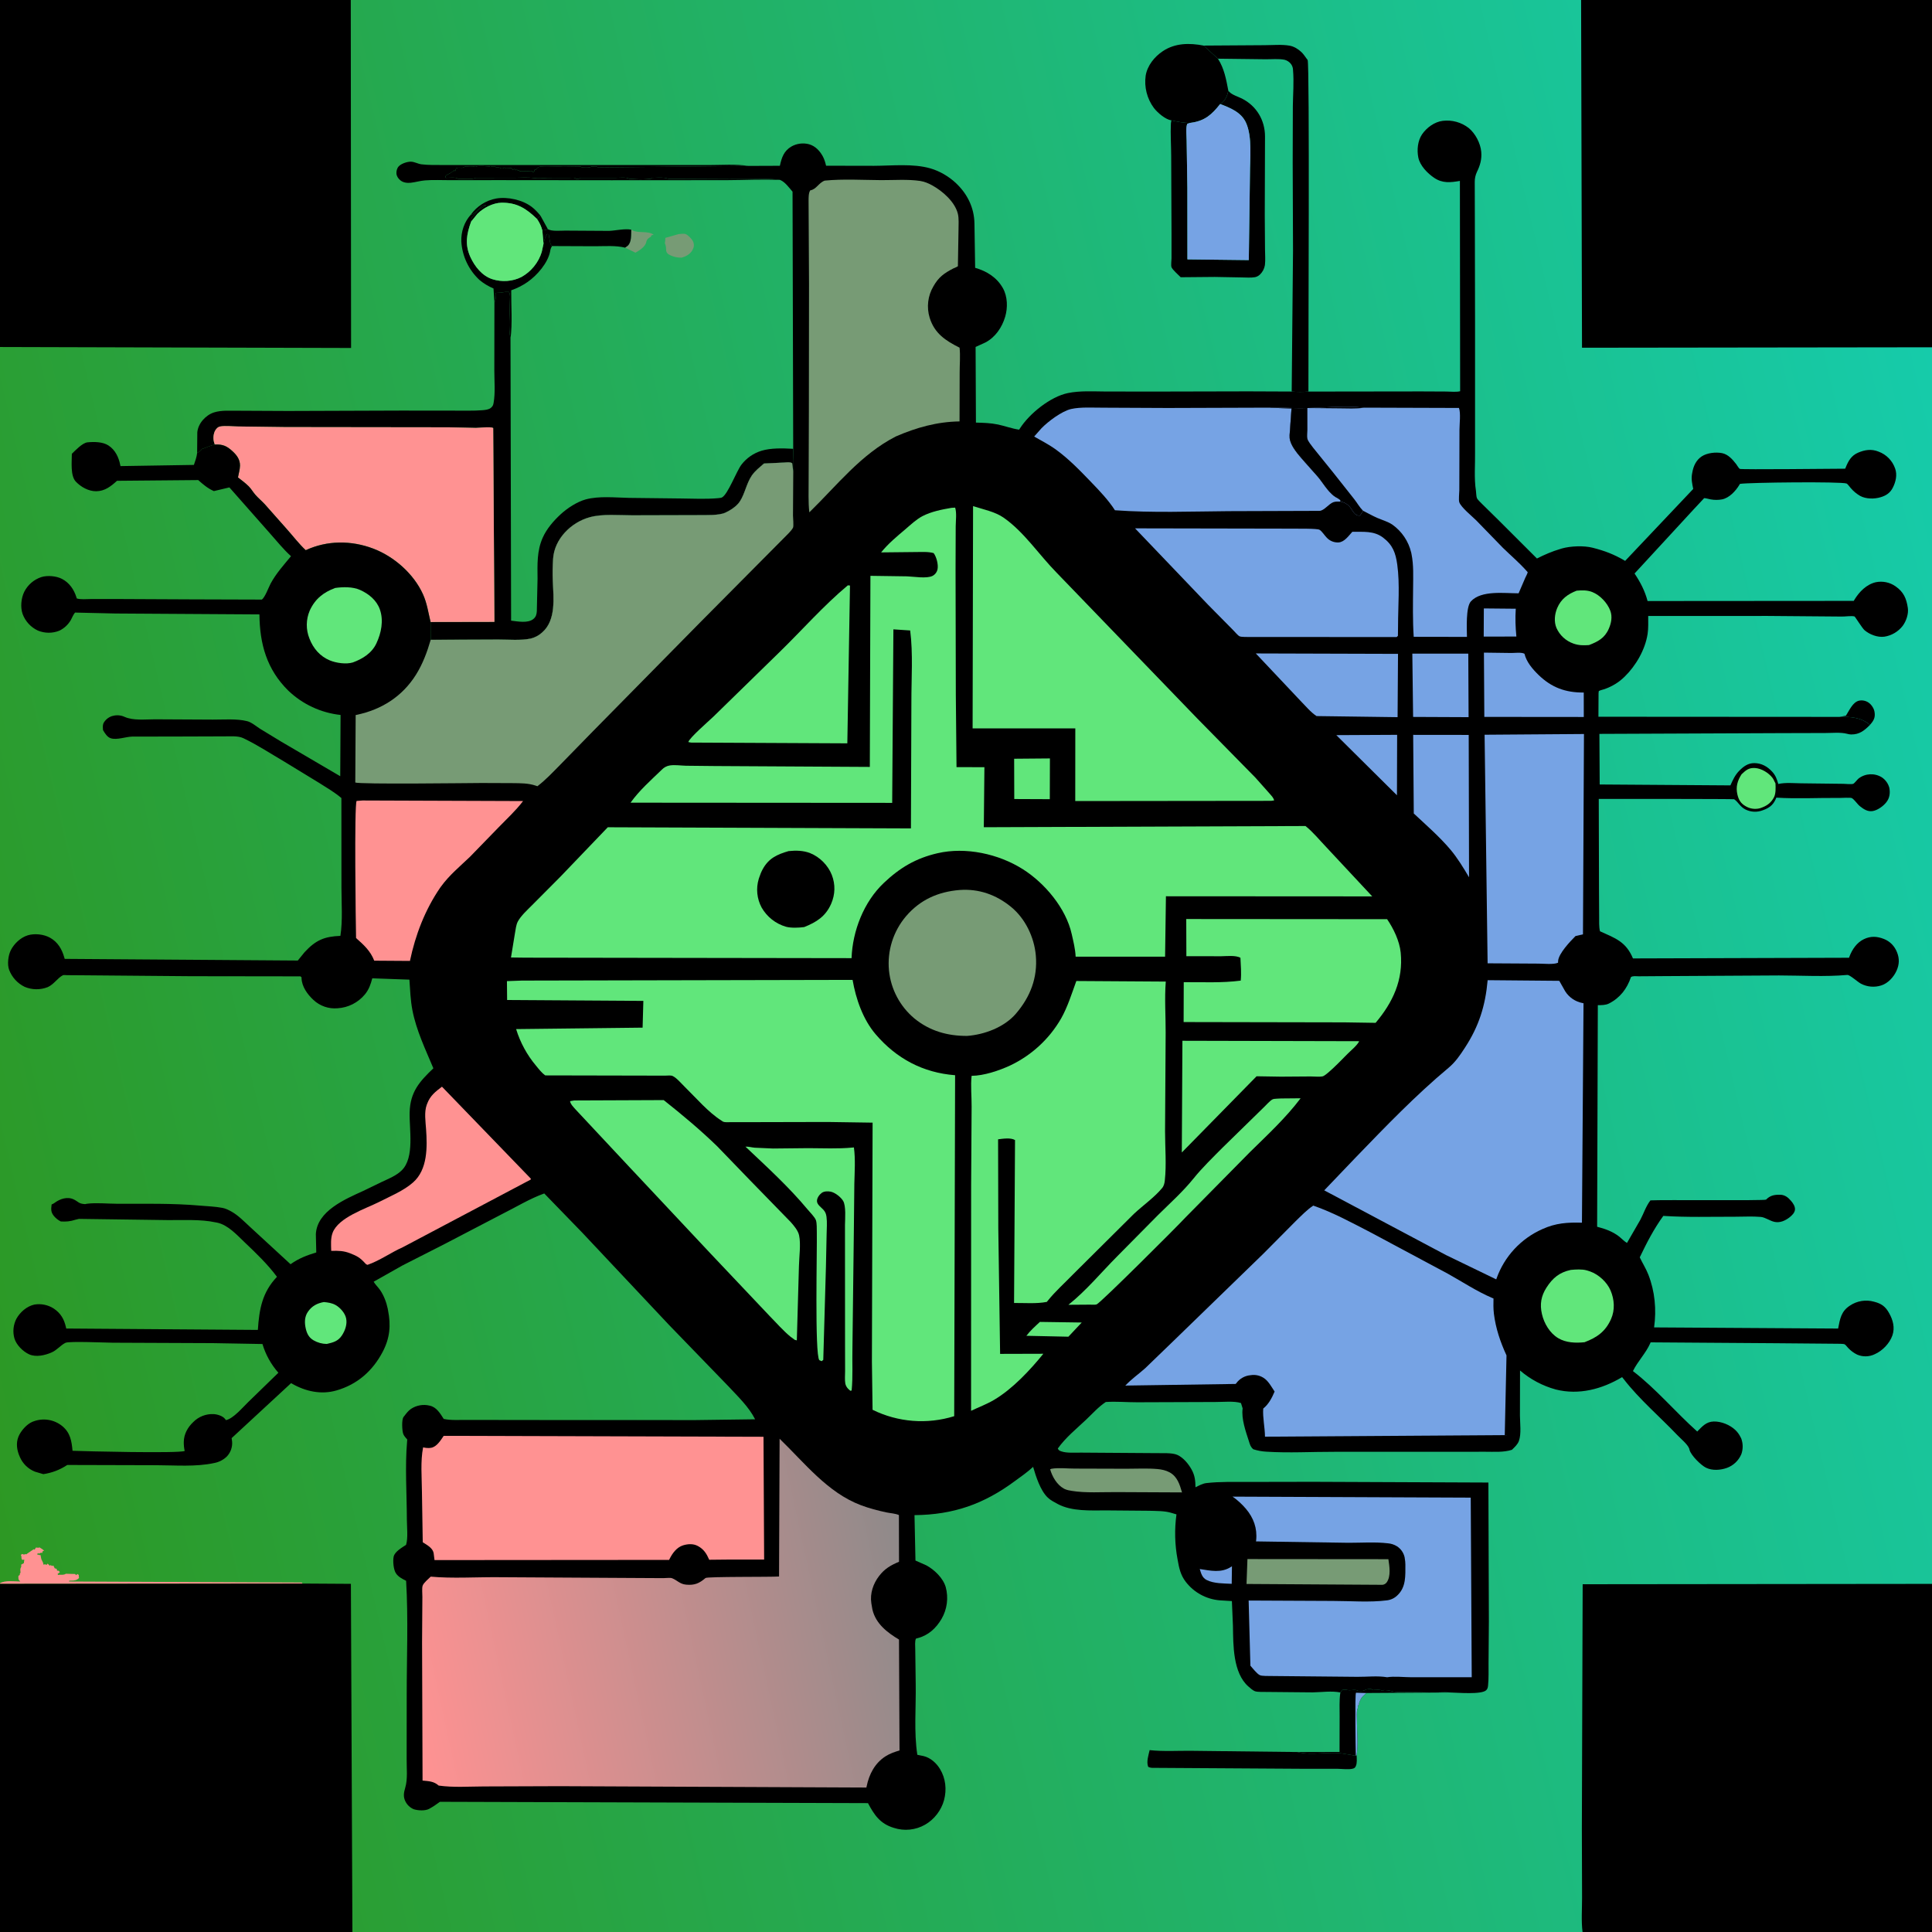
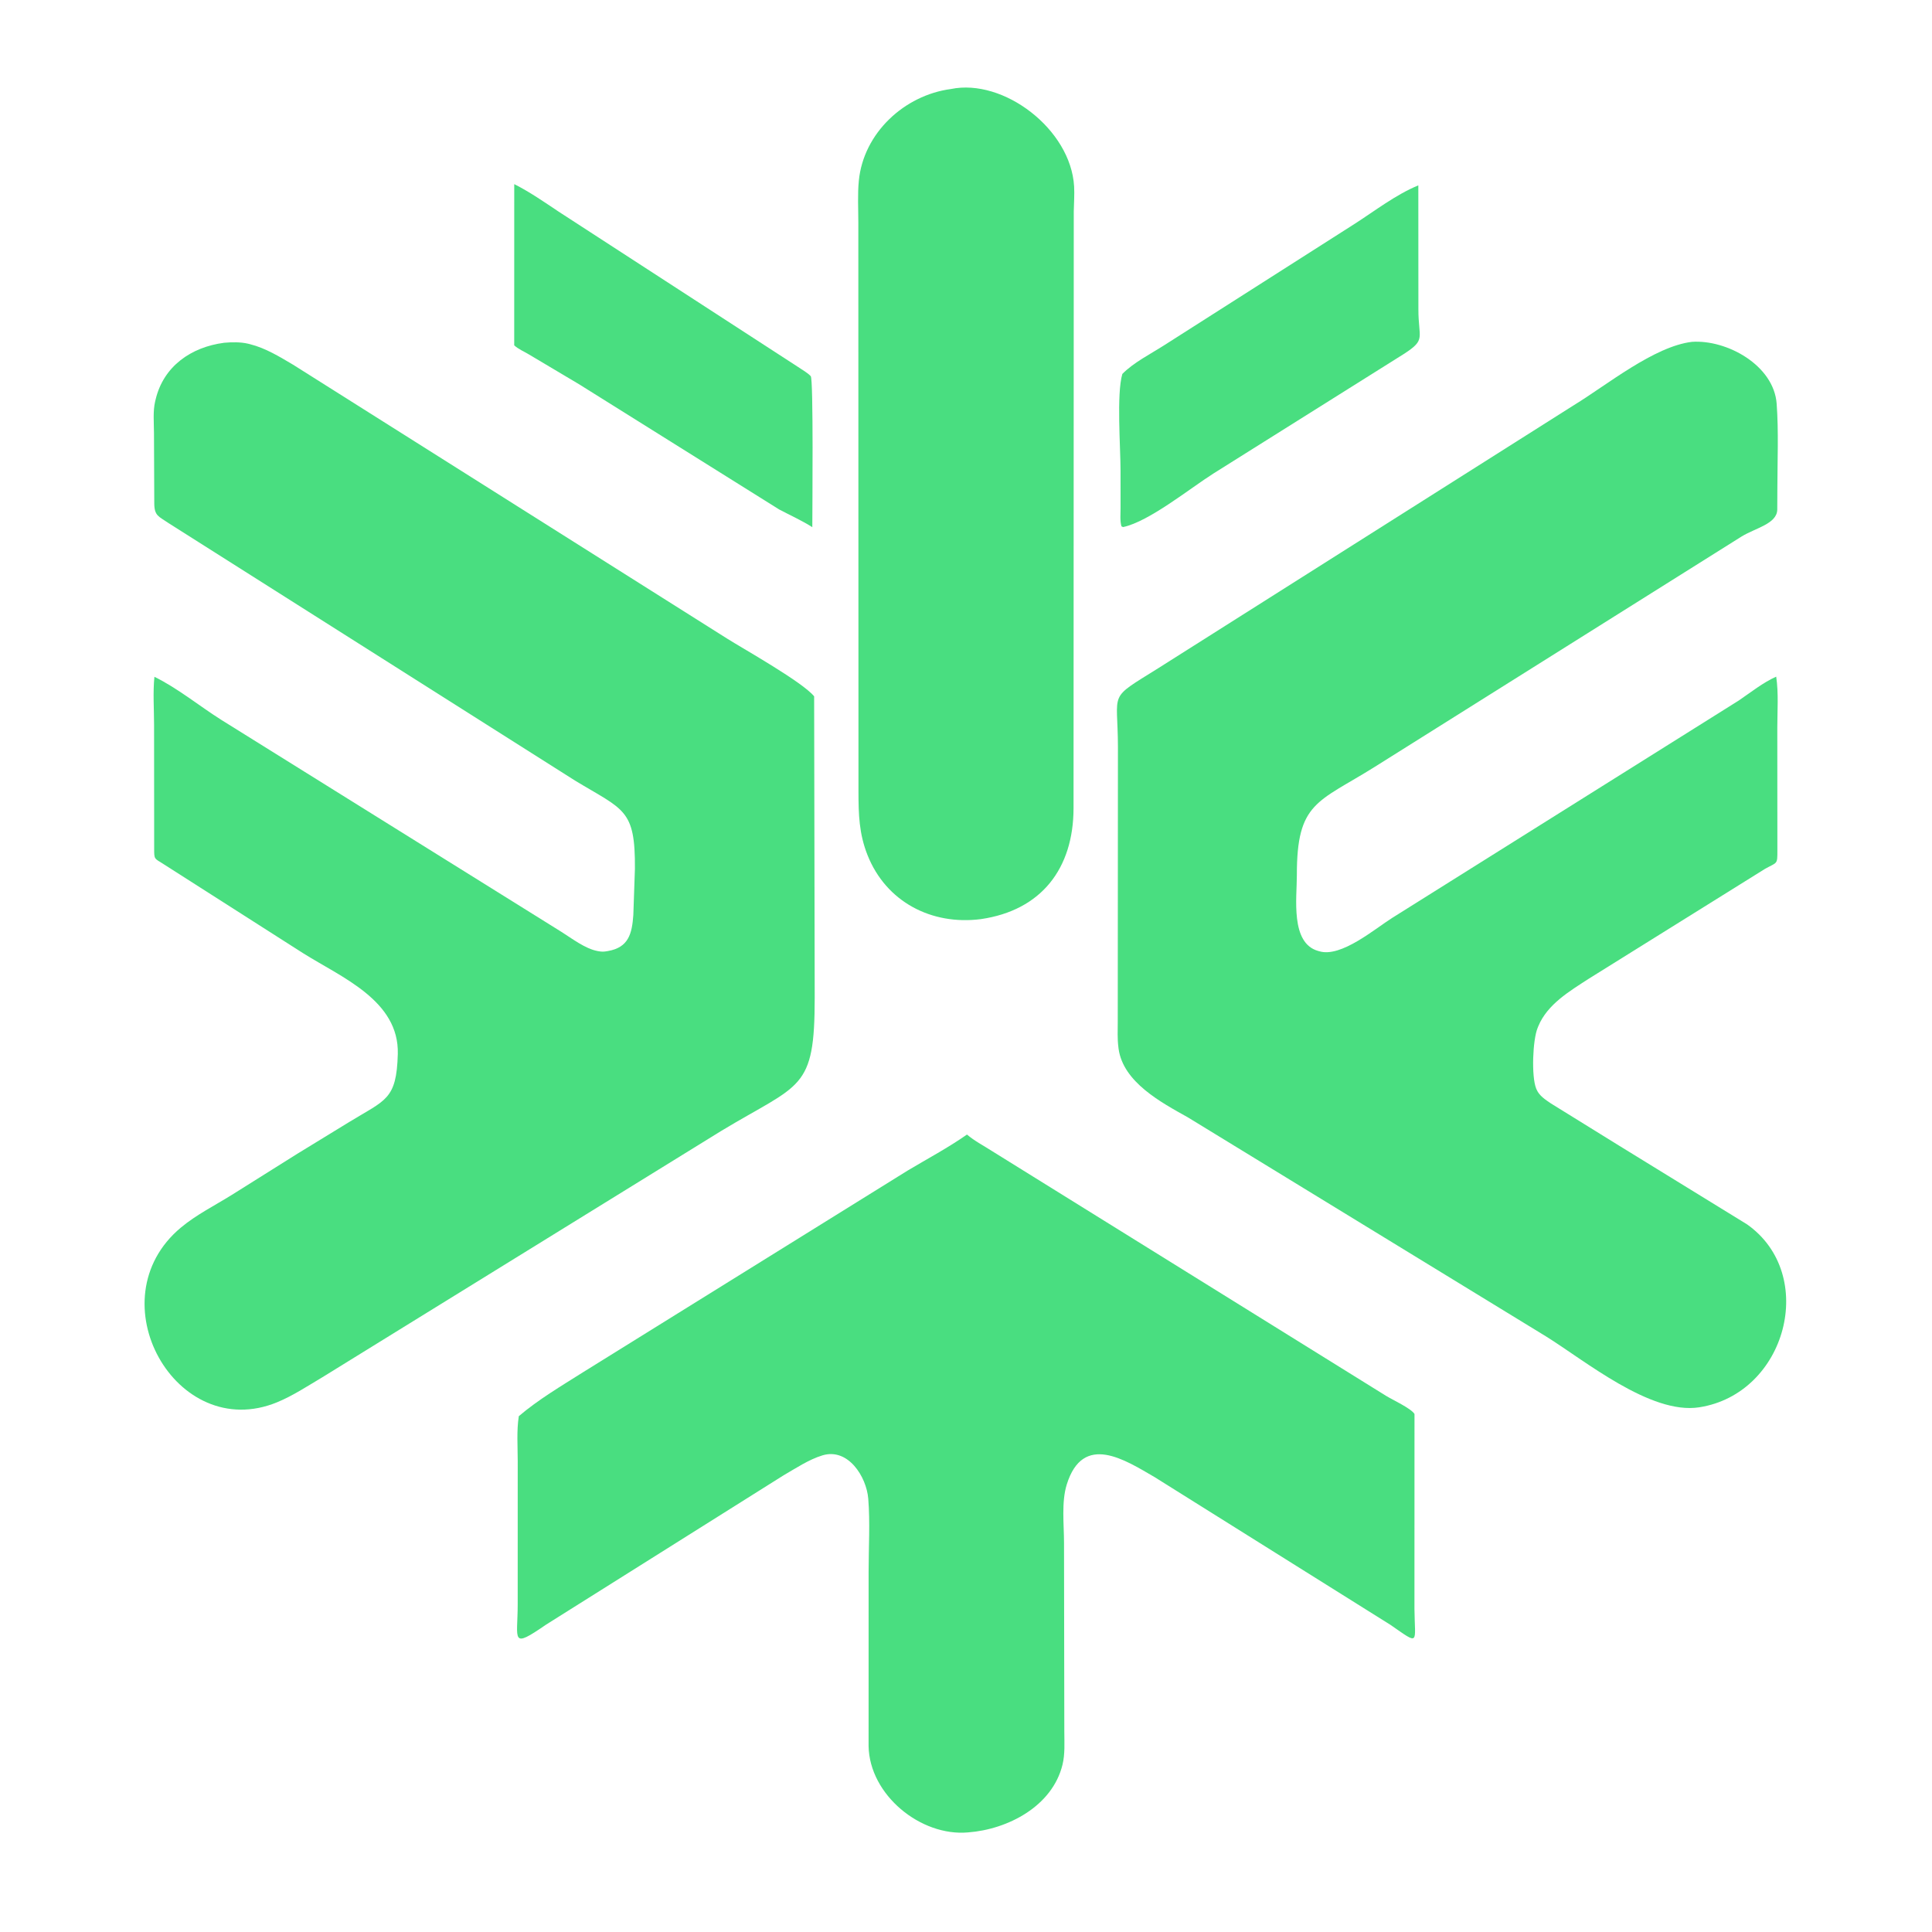
- <svg xmlns="http://www.w3.org/2000/svg" width="64" height="64">
-   <defs>
-     <linearGradient id="prefix__a" gradientUnits="userSpaceOnUse" x1="-45.943" y1="642.782" x2="1069.718" y2="380.889">
-       <stop offset="0" stop-color="#2D9823" />
-       <stop offset="1" stop-color="#16CBAA" />
-     </linearGradient>
-   </defs>
-   <path fill="url(#prefix__a)" transform="scale(.0625)" d="M0 183.916V0h1024v1024H0V183.916z" />
-   <path d="M17.903 7.144l.245.445a.46.46 0 01-.182.043 1.208 1.208 0 00-.176-.378l.113-.11z" />
-   <path fill="#779B75" d="M20.91 7.609l.048.025c.209.1.49.001.696.14l-.076.023-.016.047-.035.018c-.052.031-.1.075-.114.135l-.007.034c-.043.153-.222.262-.356.34l-.342-.167.086-.063c.134-.125.109-.36.117-.532z" />
-   <path d="M15.598 7.11c.193-.273.507-.476.84-.534.38-.065.873.045 1.18.28.107.081.2.185.285.288l-.113.11c-.36-.347-.665-.546-1.18-.538-.28.005-.6.172-.796.369l-.206.254.002-.03c.005-.059.009-.1.053-.145.07-.07.147-.19.228-.242.07-.045.147-.077.218-.125-.174-.05-.327.253-.475.305l-.036.008zM60.935 23.748l.213-.04c.11-.165.222-.45.437-.498a.412.412 0 01.31.062c.091.06.176.184.197.29.03.151.007.256-.086.377l-.061.075c-.294-.254-.64-.273-1.01-.266z" />
-   <path fill="#779B75" d="M22.485 7.754c.067-.005.174-.023.236.004.076.031.208.17.24.247.04.102.03.18-.021.276-.076.14-.216.214-.362.254a.82.82 0 01-.365-.075c-.223-.103-.107-.202-.177-.375l-.012-.023c.007-.052.016-.103.016-.156V7.88l.445-.127z" />
-   <path d="M15.598 7.11l.036-.008c.148-.052.3-.355.475-.305-.07.048-.149.08-.218.125-.081.053-.158.171-.228.242-.044.045-.048.086-.053.145l-.002.03c-.153.418-.214.77-.02 1.185.144.31.384.612.719.723.302.099.683.082.964-.07.31-.167.583-.495.675-.833l.058-.267c.028-.122.047-.222.123-.324l.049.008.041.244c.011.064.028.096.07.146a.396.396 0 00-.062.17c-.072.388-.433.801-.748 1.02-.161.113-.356.212-.542.275-.005.517.044 1.095-.024 1.604-.077-.355-.02-.832-.02-1.2 0-.101.024-.266-.031-.348h-.126c-.108.02-.195.03-.307.031a.587.587 0 01-.037.29l-.012.028-.03-.465a1.8 1.8 0 01-.466-.283 1.893 1.893 0 01-.6-1.272c-.012-.324.096-.65.316-.891z" />
-   <path d="M18.148 7.589c.121.082.422.05.574.05l1.456.009c.227-.01.516-.081.733-.04-.008.173.017.408-.117.533l-.086.063c-.313-.078-.672-.047-.993-.047l-1.429-.006a.266.266 0 01-.069-.146l-.041-.244-.05-.008c-.075.102-.094.202-.122.324l-.038-.445a.46.46 0 00.182-.043zM44.457 55.985a.357.357 0 01.184 0c.118.023.256-.038.359.03.09 0 .14.013.219-.03.066-.037.13-.033.203-.032l.047.032c.095 0 .263-.027.336.03l.039-.03c.085.003.153.005.234.03.167.054.37.034.544.035.46.002.954-.037 1.411.016l-2.769.017c-.07.065-.152.125-.191.214-.024.054-.066.107-.048.164l-.04.039-.003.042c-.006.074 0 .028-.018.086-.03.1-.014.245-.014.352-.002.366.048.815-.01 1.17l-.027.011-.366-.06c-.502-.1-1.078.07-1.565-.063l1.392-.003.003-1.187c.001-.248-.014-.507.02-.753l.005-.03.055-.08z" />
-   <path fill="#76A3E4" d="M44.913 58.161c-.007-.218-.034-2.035.006-2.087l.345.01c-.07.064-.152.124-.191.213-.024.054-.066.107-.048.164l-.04.039-.003.042c-.006.074 0 .028-.018.086-.03.1-.014.245-.014.352-.002.366.048.815-.01 1.17l-.027.011z" />
-   <path fill="#FF9292" d="M0 52.445c.17-.101.474-.058.672-.055-.075-.075-.062-.078-.062-.187l.046-.031v-.04l.024-.038c-.004-.079-.022-.12.023-.188v-.078l.047-.023.04-.024.015-.117-.07.008c-.05-.073-.002-.103-.047-.164l.054-.031.055.023.039-.023.031.015.03-.023.22-.149.031.016.04-.07c.05 0 .02-.002.085.007l.032-.015c.053.034.111.064.156.11l-.055.023v.046H1.36c-.037.007-.043.014-.07.032l-.031-.024-.031.047c.04.012.074.024.117.024l.006.043c.01.063.016.096.048.15a.27.27 0 01.04.12c.04 0 .022.005.054-.016l.04.03.046-.046.07.07.032-.023.039.031.047-.015.046.093.063.016.016.062h.046l.047.047-.078.063.016.031.031-.004c.089-.01.15.016.227-.035l.304.008.04.039.038-.04.047.032v.047l.008.054c-.077.077-.154.088-.263.087h-.057l-.016.03 7.715.034.026.033L0 52.468v-.023z" />
-   <defs>
-     <linearGradient id="prefix__b" gradientUnits="userSpaceOnUse" x1="309.687" y1="76.02" x2="312.677" y2="105.261">
-       <stop offset="0" />
-       <stop offset="1" />
-     </linearGradient>
-   </defs>
-   <path fill="url(#prefix__b)" transform="scale(.0625)" d="M413.571 95.403c-9.428-.485-19.161.07-28.625.09l-60.771.04-60.094-.06-25.291.03c-4.481.012-9.205-.263-13.66.12-2.519.218-4.897.955-7.38 1.24-1.891.218-4.021-.036-5.538-1.28-1.098-.902-1.979-2.13-2.09-3.583-.099-1.284.275-2.775 1.128-3.745 1.342-1.526 4.508-2.575 6.494-2.562 1.88.012 3.732 1.157 5.629 1.396 3.699.465 7.611.338 11.337.367l35.29.01 65.379-.002 40.396.004c6.678.01 14.21-.583 20.771.458L317 88.745c-.853-.845-2.315-.498-3.5-.5-1.253.835-3.463.5-5 .5l-.745-.495-9.255-.127c-3.894.314-7.875-.21-11.75.122-1.116.096-1.732.36-2.426 1.285l-.327.468-.747.002-.005.75-.745.495-.625-.62-.5.373-.5-.373c-1.748.25-3.607.128-5.375.12l-.5-.495-.75-.005-.375-.62-.625.62-.75-.745-.625.498-.875-.876-3 .123-.745-.495c-.724.71-.792.495-1.755.495-1.018-.676-1.316-.497-2.5-.5l-.5-.495-1.75-.005-.875.252-.375-.247c-2.08-.088-5.24-.597-7.211.06l-.414.188c-.952-.629-4.041-.253-5.334-.249-.719.35-1.204.778-2.01.689-1.06-.118-1.857-.24-2.786.312l-.495 1.495-.505-.495-.529.435c-1.09.872-2.001 1.342-3.216 1.938-.728.356-.56.246-.877.877l.127.755c1.535 0 5.513-.487 6.5.5 1.791-.001 8.236.504 9.25-.5l20.488-.011c3.389-.001 7.175-.36 10.512.133 2.291.34 5.146-.015 7.48-.095l11.558-.031c1.154.001 2.38-.328 3.212.504 1.062-.003 1.466.276 2.25-.5h18.882c1.853 0 5.653-.477 7.118.5l3.578.2c2.179.213 5.743.068 7.922-.205l.5-.495c2.189-.03 4.582-.234 6.75 0 .887.096 1.58.52 2.513.54 7.589.163 56.643-.658 58.808.608z" />
-   <path d="M44.94 58.15c.003.11.02.252-.026.353-.027.06-.05.075-.117.09-.13.03-.338.003-.475.001h-1.024l-5.13-.032a.308.308 0 01-.133-.034c-.065-.17.01-.38.048-.553.46.051.956.016 1.42.023l3.479.04c.487.132 1.063-.037 1.565.062l.366.061.028-.01z" />
-   <path fill="#61E67B" d="M15.608 7.339l.206-.254c.197-.197.516-.364.796-.369.515-.008.82.19 1.18.538.085.126.136.232.176.378l.038.445-.058.267a1.431 1.431 0 01-.675.833 1.285 1.285 0 01-.964.07c-.335-.11-.575-.412-.72-.723-.193-.415-.132-.767.02-1.185z" />
-   <path d="M38.805 3.988c-.2-.03-.457-.252-.58-.41a1.462 1.462 0 01-.273-1.074c.056-.334.292-.626.569-.81.409-.272.885-.274 1.35-.184l.474.434c.209.322.274.688.345 1.06-.036.17-.093.315-.237.423l-.034.019c-.273.347-.505.557-.96.62l-.037.005c-.214.004-.409-.039-.617-.083z" />
-   <path d="M40.69 3.004l.031.037c.093.102.296.162.42.224.485.245.764.72.764 1.255l-.008 2.604.008 1.13c0 .171.018.357-.003.527a.555.555 0 01-.167.316.339.339 0 01-.162.085c-.138.025-.305.008-.446.008l-.89-.016-1.125.01c-.068-.072-.278-.251-.306-.337-.02-.06.001-.221.002-.29V7.75l-.011-2.584c-.001-.353-.027-.721-.01-1.072.003-.037.01-.07.018-.106.208.044.403.087.617.083l-.094.03c-.054.142-.02.4-.019.554l.024 1.564.002 2.373 2.033.024.038-2.845c0-.514.083-1.231-.13-1.704-.158-.349-.52-.493-.857-.621l.034-.019c.144-.108.201-.253.237-.423z" />
-   <path d="M39.87 1.51l2.013-.013c.265 0 .586-.031.843.017.143.027.276.11.381.208.07.065.117.14.173.216l.037.048c.071.127.02 9.744.026 10.985a3.18 3.18 0 01-.554 0l.044-4.665-.011-2.92.005-1.865c.005-.392.04-.81.006-1.2a.338.338 0 00-.077-.213.395.395 0 00-.203-.128c-.194-.04-.442-.014-.64-.017l-1.568-.019-.474-.434z" />
-   <path fill="#76A3E4" d="M40.419 3.446c.336.128.7.272.857.621.213.473.13 1.19.13 1.704l-.038 2.845-2.033-.024-.002-2.373-.024-1.564c0-.154-.035-.412.02-.553l.093-.031.038-.005c.454-.063.686-.273.959-.62z" />
-   <path d="M16.378 10.021l.012-.028a.587.587 0 00.037-.29c.112-.002.2-.01.307-.031h.126c.055.082.03.247.03.348.001.368-.056.845.021 1.2l.02 9.34c.218.025.556.095.739-.056.085-.07.108-.156.113-.262l.024-1.07c-.004-.47-.025-.917.17-1.358.133-.3.36-.56.598-.78.22-.202.538-.41.826-.49.44-.12.98-.06 1.435-.051l1.733.02c.403.004.81.026 1.212-.01.028-.003.11-.01.133-.023.2-.103.48-.868.649-1.09a1.33 1.33 0 01.662-.458c.306-.094.701-.084 1.02-.066l.031.003c.003.246.027.514.002.758l-.036-.283c-.08-.047-.174-.027-.264-.022l-.67.032c-.138.121-.298.245-.403.398-.182.268-.228.605-.4.864-.104.155-.307.288-.476.366-.215.099-.653.079-.893.082l-2.194.006c-.441 0-.98-.053-1.404.063-.622.169-1.174.722-1.216 1.376a6.86 6.86 0 00-.01.731c.023.555.117 1.305-.354 1.712a.856.856 0 01-.37.199c-.33.073-.748.033-1.085.034l-2.236.01-.003-.59 2.114-.005-.04-6.422c-.1-.051-.444-.004-.57-.003l-.903-.02-5.427-.007-1.558-.02c-.177-.002-.412-.03-.583 0-.085.013-.146.085-.182.159a.558.558 0 00.002.44c-.151.032-.284.1-.43.148l-.025.031c-.04.045-.08.07-.132.1l.006-.684c.025-.294.277-.572.553-.66.248-.08.552-.053.81-.056l1.638.008 3.76-.013 1.793.002c.291-.003.596.01.886-.014.092-.008.214-.017.287-.08.06-.054.074-.084.088-.163.06-.335.024-.729.024-1.072l.003-2.253z" />
-   <path fill="#FF9292" d="M7.117 14.726a.558.558 0 01-.002-.44c.036-.073.097-.145.182-.159.171-.029.406 0 .583 0l1.558.021 5.427.007.902.02c.127-.001.471-.048.571.003l.04 6.422-2.114.004c-.078-.317-.116-.613-.251-.915-.305-.678-.956-1.254-1.652-1.517-.727-.275-1.524-.274-2.233.054-.231-.215-.426-.476-.637-.71l-.72-.813c-.1-.108-.215-.202-.311-.312-.08-.09-.137-.197-.222-.282-.108-.107-.235-.201-.355-.294.022-.126.065-.263.067-.39.003-.198-.1-.341-.242-.472-.19-.177-.327-.24-.591-.227z" />
-   <path d="M52.376 0H64v11.504l-11.594.015L52.376 0zM52.424 64c-.047-.364-.015-.773-.016-1.142l-.007-2.274.027-8.104L64 52.468V64H52.424zM0 11.495V0h11.62l.01 11.527L0 11.495zM10.022 52.457l1.602.01.05 11.533H0V52.468l10.022-.01z" />
-   <path d="M43.343 12.971l3.741-.005.832.004c.14 0 .319.024.453-.01l-.008-6.967c-.312.053-.574.086-.852-.102-.224-.152-.471-.403-.526-.675-.05-.249-.02-.552.124-.765.151-.222.413-.415.685-.448a1.17 1.17 0 01.864.24c.218.181.387.502.412.786.022.244-.036.45-.143.667a.755.755 0 00-.072.333l.004 1.506.006 3.137v4.28c.008.427-.037.89.03 1.31.009.063.009.193.034.244.026.053.116.132.157.177l.543.534 1.286 1.284c.252-.127.504-.237.775-.316l.047-.015c.29-.083.73-.1 1.021-.026.409.104.713.22 1.079.436l2.255-2.383c-.034-.17-.069-.32-.04-.494l.01-.053c.036-.21.127-.407.308-.529.179-.12.47-.152.68-.11.2.042.344.207.463.36.028.037.086.138.12.161.042.03 3.14-.006 3.494-.006l.015-.037c.087-.217.185-.396.41-.493.227-.098.448-.13.681-.035a.914.914 0 01.548.56c.075.208.021.442-.077.634-.087.173-.222.262-.403.316-.21.063-.483.063-.679-.043a1.205 1.205 0 01-.312-.26c-.025-.028-.106-.139-.135-.15-.168-.07-3.251-.037-3.535.011l-.02.034c-.124.204-.331.431-.574.48a1.067 1.067 0 01-.376 0c-.036-.006-.191-.048-.216-.041-.013.003-2.114 2.294-2.305 2.496.193.29.342.574.431.912l6.83-.005.022-.038c.16-.263.397-.507.707-.58a.843.843 0 01.657.137c.265.184.36.403.405.713.03.197-.053.439-.17.596a.954.954 0 01-.607.358c-.226.03-.487-.07-.658-.216-.073-.063-.314-.45-.33-.454-.096-.029-.32.007-.43.003l-2.44-.02-3.965.001c-.002.193.01.406-.02.596-.081.522-.387 1.05-.763 1.417-.194.189-.405.316-.658.408-.044.016-.165.042-.196.067a.798.798 0 00-.008.07l-.004.78 7.985.005c.37-.007.715.012 1.01.266-.186.186-.346.319-.625.316-.05 0-.089-.011-.137-.023-.219-.055-.489-.025-.714-.025l-1.485.004-6.002.025.01 1.676 4.33.03c.08-.179.152-.341.292-.484.14-.143.292-.255.5-.254.237.002.426.107.587.279.118.126.16.249.207.412.237-.053.505-.025.747-.022l1.412.017c.069 0 .266.023.323 0 .042-.016.133-.14.178-.176a.678.678 0 01.773-.037.608.608 0 01.247.35c.03.171.01.331-.098.47-.102.132-.292.27-.459.296-.164.025-.298-.064-.42-.162-.083-.066-.184-.223-.267-.268-.046-.024-.335-.004-.405-.005-.694-.008-1.405.034-2.096-.01l-.023.054c-.092.203-.223.292-.428.365a.709.709 0 01-.57-.026c-.18-.09-.235-.243-.376-.34-.02-.012-4.085-.013-4.485-.01l.008 3.03.005.875c.002.156-.009.325.027.478.51.232.86.342 1.093.9l7.157-.022.016-.043c.088-.234.243-.461.477-.573.223-.107.432-.097.66-.008.207.08.357.238.438.444.083.209.076.4-.014.604-.093.212-.282.42-.506.492a.876.876 0 01-.676-.057c-.105-.055-.37-.297-.45-.29-.74.066-1.52.018-2.263.017l-3.808.022-.84.006c-.083 0-.186-.02-.257.025-.129.385-.36.688-.728.876-.112.057-.247.054-.37.056l-.023 7.34c.263.067.519.158.734.328.085.068.16.153.255.208l.443-.768c.113-.214.185-.45.334-.642.389-.023 3.792.014 3.83-.025.135-.138.271-.165.463-.162.161.003.266.088.367.206.066.077.135.18.128.285-.007.107-.105.2-.185.262-.138.106-.308.183-.485.148-.158-.03-.307-.151-.463-.166-.283-.025-.585-.005-.87-.006-.784-.002-1.577.024-2.359-.028-.316.437-.548.888-.78 1.373.091.193.207.374.285.573.217.555.272 1.159.19 1.748l6.096.038c.063-.318.096-.569.391-.76a.964.964 0 01.8-.129c.243.062.377.157.5.38.127.227.195.48.108.734-.092.266-.33.513-.586.625a.698.698 0 01-.583.013 1.017 1.017 0 01-.297-.22c-.032-.031-.08-.1-.115-.12-.047-.025-.248-.017-.315-.02l-1.963-.017-4.152-.029-.01.027c-.146.333-.417.6-.575.925.765.586 1.41 1.359 2.13 2.002.165-.167.296-.326.548-.332.25-.005.534.11.717.284a.83.83 0 01.171.236l.019.036a.758.758 0 01.006.527.827.827 0 01-.48.455c-.213.075-.48.095-.688-.006-.166-.08-.496-.404-.548-.59l-.01-.042c-.052-.145-.284-.333-.395-.45-.576-.605-1.26-1.187-1.769-1.846l-.06-.074c-.662.397-1.429.603-2.196.41a3.06 3.06 0 01-1.185-.63l-.003 1.5c.002.245.05.6-.034.833-.041.118-.145.209-.232.295-.279.09-.604.063-.894.064l-1.33.002h-3.662c-.742-.002-1.506.043-2.245-.004a1.69 1.69 0 01-.437-.081c-.091-.08-.106-.145-.142-.258-.106-.33-.258-.748-.21-1.095l-.055-.177c-.226-.075-.608-.033-.856-.035l-2.578.009c-.346.001-.699-.032-1.044-.009-.244.16-.445.39-.656.589-.33.312-.667.58-.934.952.028.058.05.07.11.092.189.068.473.04.674.044l2.475.017c.196.006.529-.02.702.059.198.09.369.298.472.486.108.196.125.366.128.586.114-.056.234-.124.361-.139.453-.052.915-.036 1.37-.038l2.158-.004 5.814.024.016 4.6-.011 1.377c-.003.247.01.51-.017.756-.007.059-.017.103-.06.146-.157.152-.954.08-1.2.076-.457-.053-.95-.014-1.411-.016-.173 0-.377.019-.544-.034-.08-.026-.15-.028-.234-.031l-.04.03c-.072-.057-.24-.03-.335-.03l-.047-.032c-.073 0-.137-.005-.203.032-.079.043-.13.03-.219.03-.103-.068-.241-.007-.36-.03a.357.357 0 00-.183 0l-.055.08c-.295-.058-.618-.008-.918-.003l-1.525-.014c-.102-.004-.288.008-.38-.022-.073-.023-.17-.11-.226-.16-.513-.453-.5-1.374-.51-2.003l-.035-.825-.403-.025a1.582 1.582 0 01-1.12-.606c-.181-.231-.228-.472-.277-.752a4.641 4.641 0 01-.036-1.489l-.175-.052c-.227-.068-.498-.06-.734-.068l-1.413-.012c-.523 0-1.144.04-1.616-.214-.11-.06-.232-.122-.323-.208-.247-.233-.394-.699-.488-1.02-.182.171-.394.316-.595.464-1.038.77-2.042 1.122-3.334 1.135l.032 1.504.359.159c.267.143.555.42.643.719a1.38 1.38 0 01-.138 1.055c-.184.314-.443.55-.8.64l-.047.013c-.044.077-.023.263-.024.356l.015 1.15c.013.758-.063 1.596.054 2.343l.128.026.074.015c.232.054.43.232.55.432.188.31.225.68.133 1.027-.09.335-.323.64-.625.813a1.28 1.28 0 01-1.04.107c-.453-.136-.647-.427-.855-.819l-14.18-.044c-.116.088-.23.163-.356.233-.13.072-.373.058-.514.012a.541.541 0 01-.277-.266c-.073-.15-.05-.285-.004-.438.09-.297.045-.66.049-.97l.002-2.094c-.001-1.26.055-2.54-.02-3.798-.12-.06-.255-.128-.333-.242-.086-.122-.11-.41-.08-.556.035-.17.28-.304.412-.394.07-.229.027-.595.026-.837-.002-.851-.066-1.748.008-2.594l.005-.056c-.049-.057-.112-.121-.136-.194-.035-.107-.053-.448.008-.549l.029-.035c.07-.091.126-.17.222-.237a.778.778 0 01.62-.108c.227.047.349.26.465.44.243.054.54.029.792.033l2.386.003 5.162.002 1.975-.026c-.21-.416-.569-.753-.883-1.092l-1.972-2.037-2.877-3.06-1.253-1.292c-.478.17-.944.457-1.4.684l-1.88.98-1.415.72-.957.54c.06.1.148.18.214.275.122.176.21.407.253.616l.01.056c.1.502.061.921-.177 1.375-.332.633-.842 1.082-1.534 1.28-.5.145-1.017.032-1.46-.22l-.04-.023-1.97 1.822.016.115a.644.644 0 01-.173.492.814.814 0 01-.413.216c-.616.135-1.298.075-1.925.074l-2.95-.008a1.926 1.926 0 01-.794.304l-.278-.083a.908.908 0 01-.5-.49c-.095-.21-.134-.448-.045-.668.077-.19.272-.414.465-.494l.041-.015a.967.967 0 01.943.156c.27.222.312.494.343.82.38.016 3.515.092 3.715.006a1.259 1.259 0 01-.03-.301c.004-.258.13-.483.314-.657a.888.888 0 01.676-.263c.123.007.3.06.377.16l.03.04c.25-.054.56-.429.742-.603l.995-.967a2.526 2.526 0 01-.528-.952l-1.64-.029-3.318-.014c-.218-.001-1.441-.056-1.566.003-.16.077-.282.243-.462.32-.218.095-.518.165-.745.061-.202-.093-.42-.308-.485-.526a.89.89 0 01.065-.651c.123-.221.344-.414.594-.47a.907.907 0 01.64.129c.233.154.348.355.407.619l.01.045 6.348.046c.045-.69.145-1.246.633-1.759-.314-.422-.69-.78-1.07-1.142-.259-.246-.55-.575-.91-.652l-.054-.01c-.5-.107-1.072-.07-1.585-.075l-2.941-.04-.115.028c-.18.057-.298.067-.484.058a.704.704 0 01-.226-.176c-.11-.135-.1-.224-.08-.388a.36.36 0 00.097-.052c.18-.134.428-.22.646-.11.139.07.153.132.329.148l.039.003.056-.012c.31-.04.678-.001.993 0 .912.003 1.842-.019 2.75.061.245.021.506.03.746.075.109.02.21.072.306.125.224.126.423.335.612.507l1.341 1.235c.268-.192.54-.296.852-.39l-.014-.607c.04-.768.972-1.158 1.568-1.431l.62-.3c.225-.106.475-.204.655-.38.438-.427.246-1.377.264-1.928.02-.671.324-1.014.786-1.454-.263-.63-.564-1.25-.695-1.927-.063-.328-.076-.677-.099-1.01l-1.23-.044c-.053.2-.11.37-.245.534a1.271 1.271 0 01-.904.458 1.032 1.032 0 01-.801-.277c-.198-.183-.384-.44-.393-.719v-.029l-.036-.032-3.64-.005-3.517-.03-.566-.004c-.019 0-.128-.008-.143 0-.18.09-.3.305-.507.396a1.01 1.01 0 01-.764-.01 1.032 1.032 0 01-.513-.561c-.069-.181-.032-.481.055-.652.11-.218.324-.42.56-.493.227-.07.534-.037.741.08.256.143.393.379.47.652l.014.048 7.722.055.225-.277c.368-.398.653-.52 1.186-.54.08-.51.035-1.078.035-1.594l-.002-2.972c-.225-.191-.487-.343-.736-.501l-1.16-.708c-.429-.251-.861-.535-1.308-.752l-.045-.022c-.178-.085-.433-.057-.63-.06l-1.477.005-1.58.003c-.212.006-.499.118-.7.056-.123-.037-.198-.168-.26-.27-.006-.078-.016-.154.014-.229a.5.5 0 01.275-.234l.032-.008a.57.57 0 01.39.03c.288.131.695.082 1.01.082l1.915.01c.362.002.792-.036 1.14.052.144.036.298.17.422.249l.703.428 1.957 1.146.011-2.029a2.966 2.966 0 01-1.73-.804c-.715-.704-.949-1.546-.958-2.527l-4.77-.03-1.3-.03c-.01-.001-.02-.008-.029-.003-.054.033-.115.193-.149.25a.883.883 0 01-.377.351.941.941 0 01-.715-.003.981.981 0 01-.504-.546c-.08-.221-.051-.53.054-.739a.974.974 0 01.567-.487c.204-.063.5-.036.687.063.241.127.393.35.473.605l.012.04c.133.042.318.02.46.02h1.03l2.344.011 2.296.007c.105-.072.225-.404.29-.527.18-.335.435-.618.677-.91-.256-.231-.465-.496-.694-.752l-1.347-1.527-.514.122c-.203-.089-.355-.22-.519-.365l-2.69.024c-.202.183-.403.343-.688.346-.253.002-.501-.137-.673-.315-.19-.195-.135-.664-.135-.925.114-.112.353-.364.518-.38.218-.021.507-.02.695.104.226.147.34.392.391.649l.007.034 2.432-.039c.044-.13.092-.257.107-.394.051-.031.092-.056.132-.1l.026-.032c.145-.048.278-.116.429-.149.264-.013.4.05.591.227.141.131.245.274.242.472-.002.127-.045.264-.067.39.12.093.247.187.355.294.085.085.143.192.222.282.096.11.211.204.311.312l.72.813c.21.234.406.495.637.71.709-.328 1.506-.329 2.233-.054.696.263 1.347.839 1.652 1.517.135.302.173.598.25.915l.004.59 2.236-.009c.337-.001.756.039 1.085-.034a.856.856 0 00.37-.2c.471-.406.377-1.156.353-1.711a6.86 6.86 0 01.011-.731c.042-.654.594-1.207 1.216-1.376.424-.116.963-.063 1.404-.063l2.194-.006c.24-.003.678.017.893-.082.17-.078.372-.211.476-.366.172-.259.218-.596.4-.864.105-.153.265-.277.404-.398l.669-.032c.09-.005.183-.025.264.022l.036.283c.025-.244 0-.512-.002-.758l-.022-8.519c-.113-.131-.246-.32-.406-.387-.135-.08-3.201-.028-3.675-.038-.059-.002-.102-.028-.157-.034-.136-.015-.285-.002-.422 0l-.032.03a2.698 2.698 0 01-.495.014l-.223-.013c-.092-.06-.33-.031-.445-.031h-1.18c-.05.048-.075.031-.14.031-.053-.052-.13-.031-.202-.031l-.722.002c-.146.005-.324.027-.468.006-.208-.031-.445-.009-.657-.009h-1.28c-.063.064-.466.032-.578.032-.062-.061-.31-.031-.406-.031l-.008-.047c.02-.04.009-.033.055-.055a.98.98 0 00.2-.121l.034-.027.031.03.031-.093c.058-.034.108-.027.174-.02.05.006.08-.02.126-.042.08 0 .274-.024.333.015l.026-.012c.123-.04.32-.009.45-.003l.024.015.055-.016h.11l.03.032c.075 0 .093-.011.157.03.06 0 .064.014.11-.03l.046.03.188-.007.054.055.04-.031.046.046.04-.038.023.038h.047l.03.032c.111 0 .227.008.337-.008l.03.023.032-.023.04.039.046-.031v-.047h.047l.02-.03c.044-.057.082-.074.152-.08.242-.02.49.012.734-.007l.579.008.046.03c.096 0 .234.022.313-.03.074 0 .165-.022.218.03l4.972-.05 1.05-.004c.058-.265.129-.49.381-.638a.78.78 0 01.585-.076c.21.06.36.221.461.41.05.095.079.198.104.302l1.588.003c.593-.002 1.294-.081 1.867.085.31.089.617.27.85.491.377.356.601.812.61 1.333l.023 1.47c.385.11.72.318.92.675.156.278.163.649.074.948-.104.351-.325.678-.655.85l-.324.148.011 2.506c.25.007.486.012.733.064.234.05.462.137.698.17l.024-.037c.315-.496 1.013-1.056 1.592-1.175.405-.083.833-.054 1.244-.052l1.624.002 3.11-.007 1.435.006c.19.017.365.017.554.001z" />
-   <path d="M40.81 51.884l.053-.07c.14-.161.265-.152.46-.168l-.03.825-.49-.005.008-.582z" />
-   <path fill="#76A3E4" d="M40.81 51.884l-.008.582c-.261-.014-.59-.005-.829-.126-.15-.076-.183-.215-.23-.364.364.055.711.14 1.04-.074l.028-.018z" />
-   <path fill="#61E67B" d="M34.447 43.79l1.387.02-.442.47L34 44.25c.13-.172.29-.313.447-.459z" />
-   <path fill="#76A3E4" d="M49.154 20.155l1.058.01c-.021.316-.01.608.02.921l-1.082.002.004-.933z" />
-   <path fill="#61E67B" d="M57.692 25.648c.146-.137.24-.22.448-.206.21.013.448.159.575.324.032.042.052.09.075.137l.025.049c.006.135.015.332-.048.456-.102.198-.25.295-.458.364a.611.611 0 01-.48-.064c-.162-.091-.233-.21-.275-.387-.06-.253.001-.462.138-.673zM10.728 43.132c.143.014.266.03.393.101.15.085.31.267.345.439.041.195-.032.4-.137.562-.127.195-.29.237-.504.286a.888.888 0 01-.438-.12c-.15-.087-.218-.217-.257-.383-.044-.191-.047-.392.068-.56.132-.195.306-.284.53-.325zM33.595 25.134l1.185-.01-.004 1.35-1.177-.005-.004-1.335z" />
-   <path fill="#76A3E4" d="M44.267 24.352l2.015-.01-.006 2.003-2.009-1.993z" />
-   <path fill="#61E67B" d="M52.228 19.567c.175-.016.352-.021.518.045.257.102.5.36.597.618.075.2.032.414-.052.603-.136.308-.359.422-.653.536-.186.012-.334.014-.514-.049a.961.961 0 01-.565-.52c-.086-.205-.06-.456.025-.657.127-.301.35-.462.644-.576z" />
-   <path fill="#779B75" d="M34.787 48.672l.046-.017c.232-.042.543-.004.782-.006l1.695.005c.339.001.697-.02 1.033.01.138.012.281.043.403.11.257.142.333.402.41.664l-2.164-.01c-.475-.004-1.031.036-1.495-.042l-.044-.009a.632.632 0 01-.21-.064c-.233-.13-.384-.392-.456-.641z" />
-   <path fill="#76A3E4" d="M46.785 21.652h1.854l.01 2.105-1.838-.008-.026-2.096z" />
-   <path fill="#779B75" d="M41.322 51.646l4.67.004c.035.232.09.565-.055.767a.201.201 0 01-.14.082l-4.504-.028.03-.825z" />
-   <path fill="#61E67B" d="M52.031 42.068c.159-.016.375-.03.529.014l.034.01.083.027c.282.101.558.354.675.63.128.3.15.643.017.944-.184.415-.465.613-.88.77-.292.03-.61.02-.87-.134-.279-.165-.47-.49-.54-.798-.076-.324-.028-.6.15-.878.205-.318.427-.503.802-.585zM11.104 19.477c.258-.037.584-.043.825.066.289.13.548.34.656.649.128.37.045.775-.116 1.12-.152.326-.458.515-.783.633-.223.067-.555.018-.764-.07-.325-.136-.548-.399-.672-.723a1.208 1.208 0 01.01-.925c.176-.386.453-.606.844-.75z" />
-   <path fill="#76A3E4" d="M49.157 21.619l.91.012c.115 0 .336-.03.433.025.068.277.264.504.464.7.434.422.9.59 1.5.585l.001.81-3.295-.003-.013-2.13zM46.813 24.343l1.84.002.011 4.716c-.177-.301-.386-.642-.61-.909-.362-.431-.81-.82-1.221-1.204l-.02-2.605z" />
-   <path fill="#61E67B" d="M42.43 36.388l.655-.006c-.499.658-1.086 1.2-1.673 1.777l-2.13 2.159c-.324.349-2.815 2.832-2.954 2.892-.042.018-.174.007-.226.008l-.71.005c.587-.463 1.102-1.09 1.63-1.619l1.337-1.352c.403-.399.82-.77 1.176-1.21.287-.357.64-.698.963-1.024l1.345-1.315c.075-.068.232-.252.318-.288.055-.024.204-.02.269-.027z" />
-   <path fill="#76A3E4" d="M41.599 21.646l4.712.014-.014 2.097-2.684-.036c-.195-.125-.373-.345-.539-.512L41.6 21.646z" />
-   <path fill="#61E67B" d="M24.695 37.984c.104-.005.202.026.305.035l.606.027 1.168-.012c.485 0 .986.027 1.468-.02l.045-.004c.053.39.023.81.014 1.203l-.016 1.552-.047 3.905c-.011.459.019.937-.026 1.392l-.04.01c-.039-.03-.043-.031-.08-.07a.36.36 0 01-.09-.168c-.022-.128-.007-.286-.007-.417l-.002-.835-.002-4.004c.003-.204.039-.631-.062-.798-.077-.126-.266-.276-.413-.305-.094-.018-.217-.017-.296.042-.079.059-.155.163-.157.264-.003.12.134.208.21.29.067.073.093.14.106.238.025.186.006.388.004.576l-.023 1.085-.088 3.077-.053.044-.078-.034c-.157-.186-.07-3.71-.083-4.242-.003-.105.005-.296-.03-.395-.035-.101-.205-.271-.275-.355-.624-.75-1.35-1.41-2.058-2.08zM39.168 34.477l5.858.014c-.067.14-.279.31-.392.425-.202.205-.409.42-.627.608-.04.034-.144.122-.196.132-.113.022-.278.002-.395.003l-.986.007-.804-.013-2.477 2.525.02-3.701zM28.085 19.39l.072.006-.088 5.228-5.178-.025-.089-.017c.028-.134.678-.696.834-.846l2.179-2.127c.75-.73 1.467-1.549 2.27-2.218z" />
-   <path fill="#FF9292" d="M14.641 35.998l2.944 3.047-.005.03-4.229 2.237c-.402.178-.759.443-1.177.588-.057-.025-.038-.01-.08-.055-.168-.183-.26-.235-.49-.326-.225-.088-.394-.088-.632-.082-.005-.195-.024-.41.045-.596.19-.514 1.101-.801 1.545-1.027.371-.19.808-.367 1.122-.645.484-.426.472-1.17.43-1.765-.017-.248-.065-.56.02-.799l.016-.042c.098-.266.274-.401.491-.565zM12.01 26.517l5.317.019c-.237.313-.525.577-.798.858l-.96.988c-.337.323-.68.602-.958.983l-.036.05c-.496.727-.815 1.556-.995 2.417l-1.183-.008c-.125-.324-.35-.527-.602-.75-.01-.436-.063-4.403.018-4.542l.196-.015z" />
-   <path fill="#779B75" d="M31.79 29.482c.638-.046 1.208.157 1.7.558.472.384.77 1.005.823 1.611.064.738-.183 1.373-.66 1.929-.384.448-1.044.695-1.619.736-.646.002-1.234-.162-1.742-.577a2.38 2.38 0 01-.843-1.587 2.415 2.415 0 01.563-1.799c.47-.55 1.067-.813 1.777-.871z" />
-   <path fill="#61E67B" d="M39.296 30.444l6.654.005c.213.313.411.723.45 1.106.09.912-.262 1.65-.831 2.328l-1.032-.016-5.328-.01.004-1.321c.627-.004 1.266.03 1.888-.052.024-.251.002-.505-.01-.756-.156-.09-.465-.053-.64-.051l-1.151-.002-.004-1.23zM19.022 36.454l2.964-.012c.61.484 1.216.99 1.775 1.533l1.095 1.134 1.339 1.375c.107.12.242.28.276.438.063.293.001.716-.005 1.02l-.07 2.46-.068-.017-.142-.105c-.245-.2-.462-.454-.685-.679l-1.94-2.051-2.755-2.937-1.735-1.856c-.066-.075-.175-.18-.187-.28l.138-.023z" />
-   <path fill="#76A3E4" d="M50.817 24.327l1.654-.012-.033 6.636-.247.057c-.17.17-.559.575-.577.827l-.001.056c-.145.068-.483.03-.652.03l-1.682-.01-.1-7.572 1.638-.012zM37.6 17.502l5.245.01c.161.004.779-.009.864.037.08.044.167.187.236.256a.495.495 0 00.393.164c.196-.01.335-.217.46-.353.362.007.708-.04 1.015.19.324.245.419.509.473.897.09.65.026 1.377.026 2.04l-.004.32-.042.04-4.844-.002c-.078-.003-.293.008-.36-.023-.059-.027-.168-.162-.219-.211l-.827-.837-2.416-2.528zM44.406 16.616c-.074 0-.167-.007-.238.02-.153.057-.303.28-.457.287l-3.017.01c-1.241.009-2.522.06-3.76-.03-.215-.335-.51-.643-.785-.929-.379-.393-.75-.78-1.196-1.1-.216-.154-.464-.28-.695-.413l.243-.275c.218-.225.673-.567.981-.637.313-.072.74-.042 1.065-.044l2.131.01 3.382-.011.043.005.68.022-.05.7c-.008.119-.03.248.004.364.065.232.267.46.422.64l.507.571c.192.234.374.572.647.698l.085.061.008.05z" />
-   <path fill="#76A3E4" d="M42.06 13.504c.343-.013.678.018 1.018.017.693-.004 1.43-.092 2.12-.017l3.132.01c.064.17.017.532.017.72l-.005 2c0 .089-.029.33 0 .407.064.172.42.458.556.593l.883.909c.27.264.557.504.807.79.006.008.019.014.018.023 0 .035-.064.148-.08.186l-.22.512c-.477.001-1.237-.108-1.581.268-.172.188-.134.916-.13 1.176l-1.764-.003c-.036-.543-.025-1.093-.02-1.637.002-.366.02-.738-.052-1.099l-.01-.05a1.583 1.583 0 00-.628-.932c-.149-.099-.332-.15-.496-.22-.161-.07-.315-.16-.472-.238a1.082 1.082 0 01-.102.16c-.19.022-.243-.192-.36-.314a.509.509 0 00-.285-.15l-.008-.05-.086-.061c-.272-.126-.454-.464-.646-.698l-.507-.572c-.155-.18-.357-.407-.422-.639-.033-.116-.012-.245-.004-.364l.05-.7-.68-.022-.043-.005z" />
-   <path d="M42.06 13.504c.343-.013.678.018 1.018.017.693-.004 1.43-.092 2.12-.017l-.034.005c-.257.036-.525.02-.783.018l-1.073-.01.001.725c0 .085-.018.212 0 .29.02.087.133.221.188.296l.67.83.685.866c.102.129.185.279.3.395a1.082 1.082 0 01-.101.16c-.19.022-.243-.192-.36-.314a.509.509 0 00-.285-.15l-.008-.05-.086-.061c-.272-.126-.454-.464-.646-.698l-.507-.572c-.155-.18-.357-.407-.422-.639-.033-.116-.012-.245-.004-.364l.05-.7-.68-.022-.043-.005z" />
-   <path fill="#76A3E4" d="M41.363 53.02l2.79.013c.582 0 1.224.054 1.798-.02a.592.592 0 00.344-.17c.287-.273.259-.65.26-1.015 0-.069-.008-.135-.02-.203l-.005-.037a.582.582 0 00-.252-.364.666.666 0 00-.303-.1c-.429-.05-.872-.016-1.303-.017l-3.065-.046.005-.041c.04-.394-.085-.739-.34-1.04a2.432 2.432 0 00-.444-.406l.042.004 7.85.033.033 5.95h-1.996c-.245 0-.57-.04-.806 0-.315-.054-.672-.011-.991-.014l-2.84-.027c-.09-.004-.319.008-.39-.03-.105-.055-.227-.222-.309-.311l-.058-2.159z" />
-   <path fill="#779B75" d="M27.32 5.983c.61-.06 1.255-.02 1.87-.016.418.002.881-.034 1.292.027.141.022.276.078.4.147.343.19.745.54.847.934.042.165.022.375.023.546l-.02 1.168c0 .01.004.022-.002.03-.015.02-.125.06-.153.075-.303.157-.485.287-.656.59a1.297 1.297 0 00-.124 1.044c.162.52.528.758.99.989.03.266.002.557.003.825l-.004 1.618c-.747.011-1.427.202-2.11.498-1.16.593-1.95 1.622-2.866 2.514-.04-.344-.02-.704-.023-1.05l.008-2.318.005-4.2-.015-2.763c.002-.106-.002-.244.055-.335.205-.033.277-.25.48-.323z" />
-   <path fill="#61E67B" d="M32.234 16.766c.34.111.724.18 1.02.388.672.47 1.17 1.23 1.746 1.815l4.65 4.82 1.936 1.97.482.542c.056.067.123.128.138.215l-.097.013-6.49.007.002-2.407h-3.402l.015-7.363z" />
-   <path fill="#FF9292" d="M14.698 47.564l10.594.031.021 4.068h-1.211l-.608.006c-.087-.2-.179-.35-.377-.456-.152-.082-.333-.071-.494-.02-.208.066-.35.263-.443.45l-.016.031-7.77.006-.03-.238c-.037-.171-.224-.264-.36-.353l-.027-1.68c-.004-.466-.052-1.004.039-1.463.083.019.18.03.265.014.187-.032.32-.252.417-.396z" />
-   <path fill="#76A3E4" d="M49.28 32.47l2.373.021.198.35a.871.871 0 00.572.386l.033.007-.052 7.269c-.48-.013-.865.01-1.312.213a2.82 2.82 0 00-1.517 1.636l-.01.029-1.665-.806-4.033-2.143 1.05-1.098c.979-1.014 1.984-2.058 3.066-2.96.231-.194.382-.417.545-.668.465-.713.677-1.39.752-2.235z" />
-   <path fill="#61E67B" d="M35.655 32.497l2.963.019c-.044.556-.002 1.134-.004 1.694l-.02 3.27c0 .525.05 1.106-.008 1.626-.01.089-.03.18-.089.25-.26.314-.641.578-.94.86l-2.014 2.002c-.278.287-.58.555-.832.867l-.033.042c-.338.067-.74.033-1.086.036l.032-5.397c-.142-.086-.4-.045-.561-.025l.007 2.949.06 4.159 1.432-.004c-.443.548-1.026 1.17-1.636 1.53-.241.142-.506.24-.758.36l.002-7.454.016-2.623c.003-.33-.037-.693 0-1.02.404-.002.915-.174 1.28-.344a3.854 3.854 0 001.684-1.554c.216-.381.355-.832.505-1.243z" />
-   <path fill="#76A3E4" d="M41.846 46.66c.182-.146.287-.351.377-.563-.091-.137-.188-.316-.317-.419a.609.609 0 00-.478-.123.653.653 0 00-.473.264l-.02.026-3.596.053-.063.005c.201-.219.442-.383.662-.58l.963-.93 2.949-2.862 1.066-1.074c.187-.18.371-.376.588-.52.665.231 1.28.569 1.903.89l2.557 1.368c.476.265.964.588 1.462.799l.048.02c-.004.17-.007.334.013.503.06.487.213.938.418 1.383l-.058 2.64-7.943.052c-.002-.31-.08-.628-.058-.931z" />
-   <path fill="#779B75" d="M14.267 21.194l2.236-.009c.337-.001.756.039 1.085-.034a.856.856 0 00.37-.2c.471-.406.377-1.156.353-1.711a6.86 6.86 0 01.011-.731c.042-.654.594-1.207 1.216-1.376.424-.116.963-.063 1.404-.063l2.194-.006c.24-.003.678.017.893-.082.17-.078.372-.211.476-.366.172-.259.218-.596.4-.864.105-.153.265-.277.404-.398l.669-.032c.09-.005.183-.025.264.022l.036.283-.009 1.449c0 .078.029.348 0 .406-.06.115-.22.254-.31.35l-.849.855-1.898 1.912-3.579 3.634-1.076 1.102c-.244.246-.479.5-.755.71l-.045-.016c-.263-.09-.514-.083-.788-.087l-1.017-.004c-.372.001-4.071.05-4.183-.018l.013-2.233.033-.007c.825-.173 1.509-.606 1.962-1.325.226-.359.373-.756.49-1.16z" />
-   <path fill="#61E67B" d="M17.285 32.483l10.958-.023c.108.628.344 1.309.76 1.797.693.812 1.573 1.279 2.636 1.361l-.03 11.295a3.66 3.66 0 01-2.704-.212l-.022-1.595.023-7.917-1.49-.022-2.636.006h-.58c-.073 0-.184.013-.252-.019l-.046-.03c-.447-.284-.837-.748-1.216-1.118-.11-.106-.265-.295-.4-.36-.058-.03-.165-.016-.23-.015h-.592l-3.403-.007c-.115-.083-.214-.211-.304-.321a3.465 3.465 0 01-.66-1.213l4.19-.048.025-.886-4.513-.029-.006-.626.492-.018zM31.518 16.823l.123-.007c.055.174.02.434.018.62l-.005 1.438.009 4.142.023 2.396.924.002-.02 1.989 10.656-.04c.25.197.474.477.695.706l1.516 1.625-6.834-.004-.028 2.001h-2.963c-.012-.255-.074-.5-.13-.748-.19-.856-.892-1.69-1.62-2.15-.802-.508-1.891-.745-2.825-.529-.72.167-1.243.477-1.778.983-.665.628-1.038 1.592-1.07 2.493l-10.796-.016-.486-.006.132-.807c.021-.118.038-.279.094-.383.104-.195.323-.391.478-.548l.94-.945 1.563-1.631 10.042.038.015-4.19c-.002-.773.058-1.601-.04-2.367l-.556-.037-.04 5.748-8.667-.006c.288-.406.678-.748 1.036-1.094a.465.465 0 01.267-.14c.167-.025.357.005.528.01l.957.01 5.138.029.02-6.33 1.212.017c.22.007.653.084.848-.016a.322.322 0 00.164-.224c.03-.152-.037-.407-.13-.53-.187-.053-.405-.034-.6-.035l-1.14.012c.24-.297.522-.528.811-.773.175-.15.356-.322.56-.429.29-.15.64-.22.96-.274z" />
-   <path d="M26.123 28.194c.238-.025.49-.022.716.068.317.127.592.403.716.722.122.315.112.646-.021.953-.183.42-.486.609-.893.773-.18.024-.428.036-.603-.01a1.37 1.37 0 01-.808-.636 1.243 1.243 0 01-.095-.951l.017-.05c.03-.092.064-.178.11-.263.198-.367.476-.494.86-.606z" />
-   <defs>
-     <linearGradient id="prefix__c" gradientUnits="userSpaceOnUse" x1="216.184" y1="903.087" x2="483.904" y2="845.129">
-       <stop offset="0" stop-color="#FF9292" />
-       <stop offset="1" stop-color="#8F8A8A" />
-     </linearGradient>
-   </defs>
-   <path fill="url(#prefix__c)" transform="scale(.0625)" d="M413.208 762.571c13.244 12.783 25.407 28.564 43.079 35.212 4.352 1.638 8.953 2.851 13.498 3.815 2.133.452 4.681.546 6.66 1.408l.054 24.75c-4.465 1.903-7.542 3.646-10.542 7.522-3.128 4.041-4.903 9.251-4.144 14.364l.139.858.457 2.625c1.783 7.514 7.841 12.135 14.08 15.882l.274 58.775c-2.618.78-5.039 1.594-7.372 3.074-5.675 3.6-8.727 9.488-10.049 15.922l-.127.651-162.465-.715-40.281.14c-7.837.027-16.221.645-23.969-.464-2.561-2.313-5.261-2.315-8.537-2.649l-.261-73.383.164-23.999c.036-1.53-.323-4.605.154-5.943.546-1.532 3.112-3.595 4.268-4.764 11.513 1.041 23.633.22 35.217.295l70.491.401 17.581.095c1.153.01 3.706-.324 4.626.043 2.796 1.116 4.11 3.101 7.435 3.412 4.427.415 6.976-.657 10.305-3.521.936-.805 34.831-.474 38.969-.8l.296-73.006z" />
+ <svg xmlns="http://www.w3.org/2000/svg" width="512" height="512">
+   <path fill="#49de80" d="M259.911 243.581C246.887 245.245 234.819 239.026 229.89 226.581C227.662 220.956 227.51 215.833 227.504 209.852L227.466 58.993C227.467 55.334 227.242 51.517 227.601 47.878C228.846 35.23 239.672 25.235 251.987 23.593C265.969 20.699 283.778 34.252 284.651 49.399C284.778 51.595 284.596 53.848 284.56 56.05L284.5 214.221C284.464 230.1 276.043 241.248 259.911 243.581Z" />
+   <path fill="#49de80" d="M215.271 139.707C212.463 137.924 209.4 136.552 206.485 135.012L153.448 101.823L140.163 93.926C138.882 93.143 137.359 92.534 136.272 91.513L136.279 48.795C140.365 50.847 144.22 53.535 148.045 56.086L211.331 97.143C212.457 97.93 213.928 98.701 214.855 99.687C215.598 100.476 215.273 135.415 215.271 139.707Z" />
+   <path fill="#49de80" d="M297.625 139.679L297.2 139.484C296.765 137.997 296.964 136.134 296.96 134.584L296.955 124.735C296.956 118.549 295.862 104.447 297.43 99.106C300.364 96.088 304.989 93.767 308.55 91.478L358.861 59.41C364.288 55.937 369.901 51.571 375.871 49.125L375.89 81.967C375.881 89.702 377.967 89.923 372.214 93.691L321.531 125.512C315.429 129.371 304.458 138.263 297.625 139.679Z" />
+   <path fill="#49de80" d="M429.152 303.656L462.999 324.476C481.836 337.781 473.426 369.379 450.289 372.954C437.359 374.952 419.956 360.508 409.624 354.11L314.744 296.08C307.719 292.159 297.677 286.804 296.44 277.968L296.385 277.511C296.098 275.286 296.208 273.001 296.216 270.76L296.263 197.936C296.243 182.808 293.38 185.57 306.895 177.115L417.192 107.313C425.784 102.073 438.329 91.792 448.387 90.592C457.64 89.962 470.091 96.799 470.835 107.008C471.375 114.429 471.03 122.064 471.02 129.511L470.992 135.114C470.847 138.85 465.236 139.909 461.518 142.191L364.206 203.299C349.206 212.689 343.648 212.522 343.681 231.943C343.691 237.954 341.919 249.94 349.333 252.014L349.657 252.103C355.41 253.817 364.388 246.119 368.985 243.229L460.796 185.642C463.942 183.505 467.23 180.872 470.71 179.32C471.367 183.661 471.007 188.424 471.004 192.816L471.025 225.314C471.031 229.214 471.028 228.417 467.75 230.255L421.001 259.397C415.964 262.667 410.073 266.136 407.671 271.948L407.498 272.375C406.175 275.518 405.8 285.266 407.101 288.475L407.223 288.75C407.925 290.396 409.555 291.428 410.988 292.409L429.152 303.656Z" />
+   <path fill="#49de80" d="M78.82 305.744L92.602 297.31C102.187 291.435 105.095 291.481 105.421 279.319C105.801 265.179 90.614 259.068 80.395 252.652L43.325 228.989C40.828 227.423 40.859 227.755 40.857 224.841L40.83 192.062C40.825 187.912 40.501 183.478 40.925 179.358C47.115 182.394 52.785 187.073 58.639 190.77L148.75 246.934C151.581 248.709 155.068 251.424 158.369 252.038L158.7 252.094C159.453 252.231 160.017 252.223 160.779 252.093L161.125 252.031C166.576 251.087 167.487 247.442 167.839 242.494L168.26 230.241C168.374 214.333 165.339 214.723 152.356 206.842L44.669 138.631C42.051 136.835 40.916 136.718 40.885 133.45L40.807 114.778C40.8 112.055 40.494 109.016 41.121 106.362L41.239 105.875C43.325 97.079 50.612 91.988 59.394 90.838C61.465 90.655 63.771 90.612 65.799 91.098L66.25 91.213C70.366 92.237 74.084 94.534 77.704 96.672L192.676 169.224C197.322 172.143 212.653 180.731 215.756 184.536L215.905 264.346C215.917 289.193 212.204 286.978 191.063 299.748L85.4 365.006C81.501 367.311 77.61 369.902 73.413 371.625C46.647 382.616 25.122 344.391 47.922 325.333C52.004 321.922 56.938 319.459 61.447 316.65L78.82 305.744Z" />
+   <path fill="#49de80" d="M256.554 485.605C243.97 486.742 230.406 475.645 230.184 462.726L230.191 416.37C230.194 410.056 230.606 403.445 230.095 397.159C229.624 391.362 224.769 383.62 217.952 385.689C214.36 386.779 210.843 389.134 207.589 391.017L144.706 430.551C135.213 437.086 137.2 434.713 137.195 425.114L137.201 387.188C137.2 383.323 136.885 379.118 137.49 375.302C142.634 370.912 148.724 367.32 154.43 363.708L240.575 310.187C245.785 307.08 251.296 304.141 256.262 300.665C258.183 302.33 260.792 303.68 262.937 305.07L367.279 369.889C368.97 370.94 373.948 373.229 374.856 374.719L374.845 426.404C374.934 435.686 376.362 436.057 368.52 430.625L305.965 391.438C298.218 386.953 287.021 379.538 282.699 393.413C281.26 398.032 281.973 404.012 281.977 408.828L282.055 458.989C282.065 461.871 282.26 464.841 281.574 467.66C278.889 478.693 267.052 484.814 256.554 485.605Z" />
</svg>
